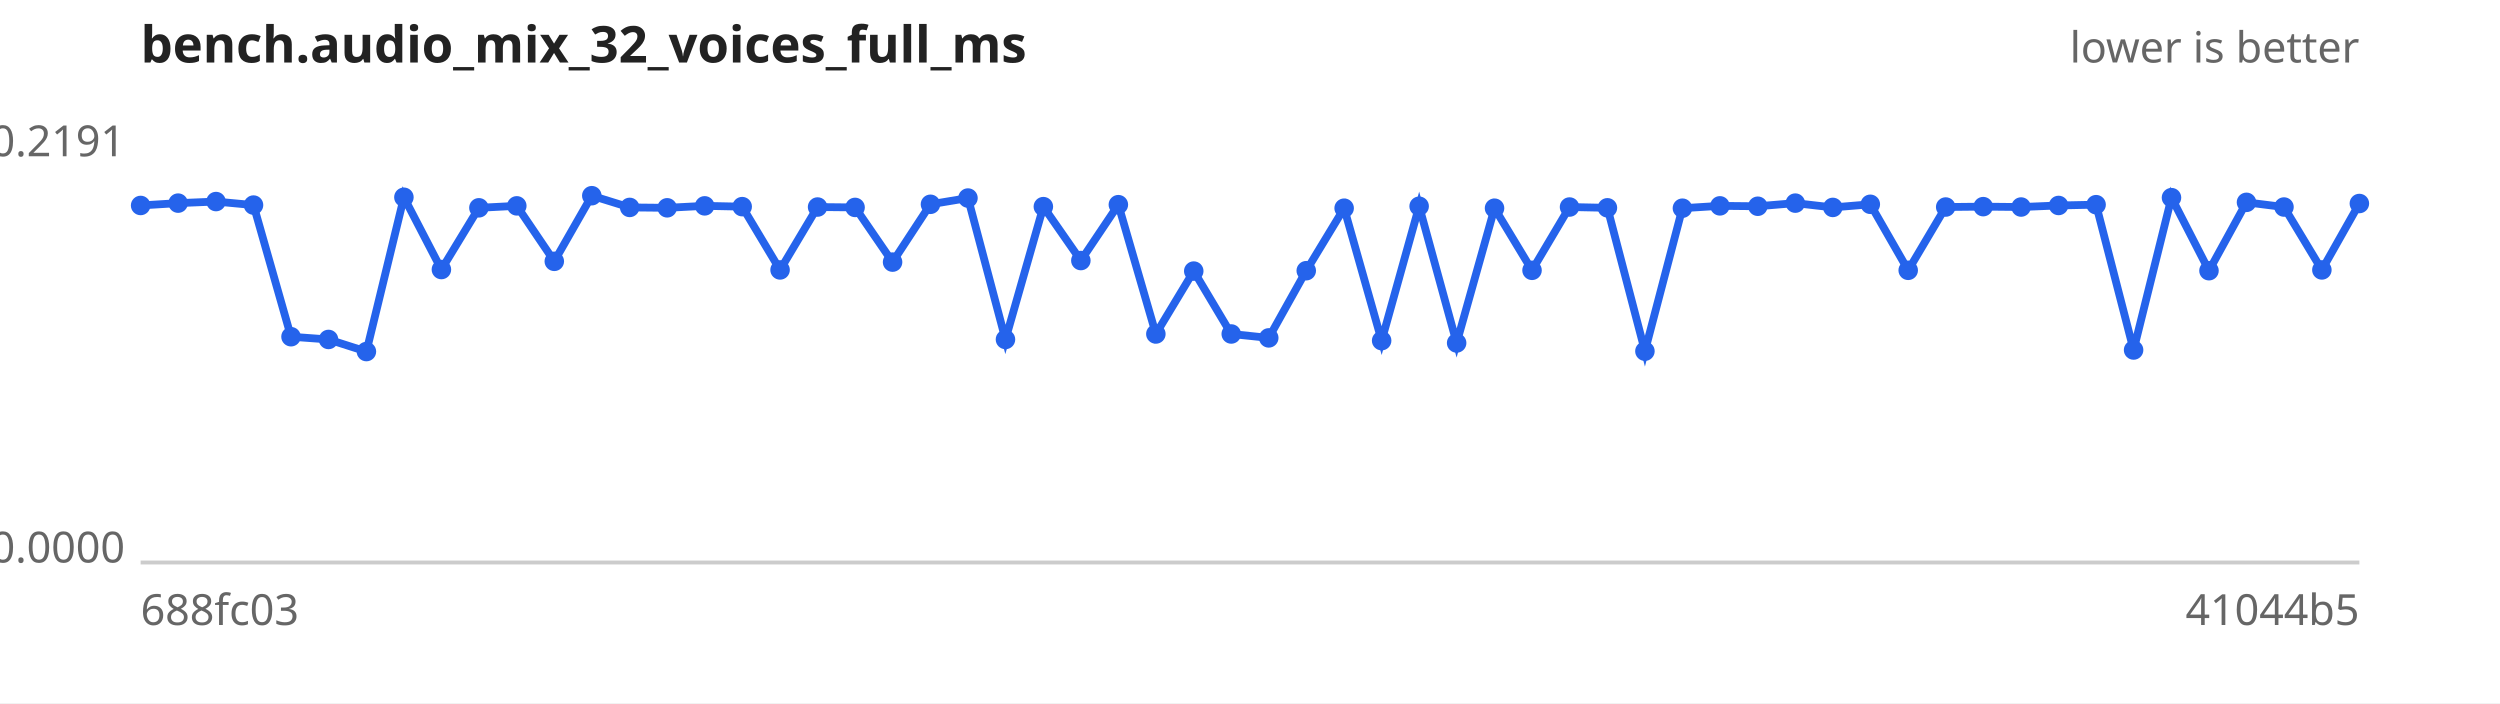
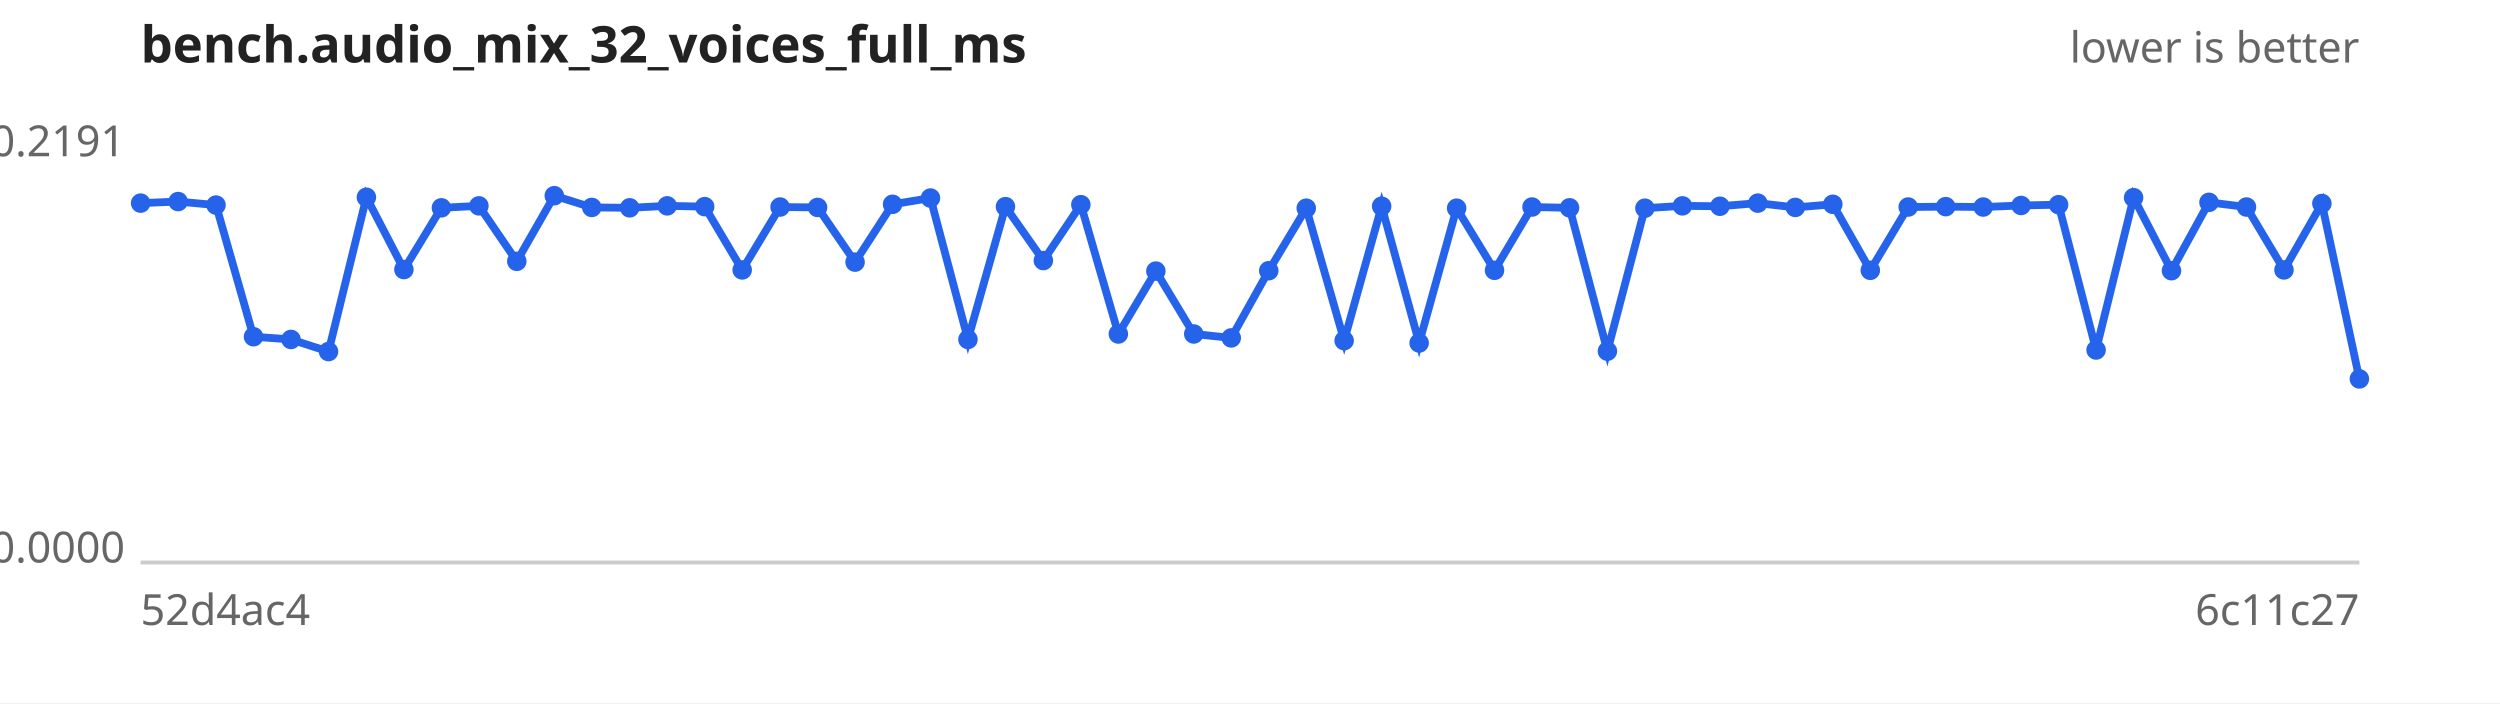
<svg xmlns="http://www.w3.org/2000/svg" width="640" height="180" viewBox="0 0 640 180" font-family="sans-serif" font-size="11">
  <rect width="640" height="180" fill="#ffffff" />
  <text x="36" y="16" font-size="13" font-weight="bold" fill="#222">bench.audio_mix_32_voices_full_ms</text>
  <text x="604" y="16" text-anchor="end" fill="#666">lower is better</text>
  <line x1="36" y1="144" x2="604" y2="144" stroke="#ccc" />
  <text x="32" y="40.0" text-anchor="end" fill="#666">0.2191</text>
  <text x="32" y="144.0" text-anchor="end" fill="#666">0.0000</text>
-   <text x="36" y="160" fill="#666">688fc03</text>
-   <text x="604" y="160" text-anchor="end" fill="#666">41044b5</text>
-   <path d="M36.0,52.6 L45.6,52.0 L55.3,51.6 L64.9,52.5 L74.5,86.2 L84.1,86.9 L93.8,90.0 L103.4,50.5 L113.0,69.0 L122.6,53.2 L132.3,52.7 L141.9,66.9 L151.5,50.1 L161.2,53.1 L170.8,53.2 L180.4,52.7 L190.0,52.9 L199.7,69.1 L209.3,53.0 L218.9,53.1 L228.5,67.1 L238.2,52.3 L247.8,50.7 L257.4,86.9 L267.1,52.9 L276.7,66.7 L286.3,52.4 L295.9,85.5 L305.6,69.4 L315.2,85.5 L324.8,86.5 L334.4,69.3 L344.1,53.3 L353.7,87.2 L363.3,52.8 L372.9,87.8 L382.6,53.3 L392.2,69.2 L401.8,53.0 L411.5,53.2 L421.1,89.9 L430.7,53.3 L440.3,52.7 L450.0,52.8 L459.6,52.0 L469.2,53.1 L478.8,52.3 L488.5,69.2 L498.1,53.0 L507.7,52.9 L517.4,53.0 L527.0,52.6 L536.6,52.4 L546.2,89.6 L555.9,50.6 L565.5,69.3 L575.1,51.8 L584.7,53.0 L594.4,69.1 L604.0,52.1" fill="none" stroke="#2563eb" stroke-width="2" />
+   <text x="36" y="160" fill="#666">52d4ac4</text>
+   <text x="604" y="160" text-anchor="end" fill="#666">6c11c27</text>
+   <path d="M36.0,52.0 L45.6,51.6 L55.3,52.5 L64.9,86.2 L74.5,86.9 L84.1,90.0 L93.8,50.5 L103.4,69.0 L113.0,53.2 L122.6,52.7 L132.3,66.9 L141.9,50.1 L151.5,53.1 L161.2,53.2 L170.8,52.7 L180.4,52.9 L190.0,69.1 L199.7,53.0 L209.3,53.1 L218.9,67.1 L228.5,52.3 L238.2,50.7 L247.8,86.9 L257.4,52.9 L267.1,66.7 L276.7,52.4 L286.3,85.5 L295.9,69.4 L305.6,85.5 L315.2,86.5 L324.8,69.3 L334.4,53.3 L344.1,87.2 L353.7,52.8 L363.3,87.8 L372.9,53.3 L382.6,69.2 L392.2,53.0 L401.8,53.2 L411.5,89.9 L421.1,53.3 L430.7,52.7 L440.3,52.8 L450.0,52.0 L459.6,53.1 L469.2,52.3 L478.8,69.2 L488.5,53.0 L498.1,52.9 L507.7,53.0 L517.4,52.6 L527.0,52.4 L536.6,89.6 L546.2,50.6 L555.9,69.3 L565.5,51.8 L575.1,53.0 L584.7,69.1 L594.4,52.1 L604.0,97.0" fill="none" stroke="#2563eb" stroke-width="2" />
  <g fill="#2563eb">
-     <circle cx="36.0" cy="52.6" r="2.5" />
-     <circle cx="45.6" cy="52.0" r="2.5" />
-     <circle cx="55.3" cy="51.6" r="2.5" />
-     <circle cx="64.9" cy="52.5" r="2.5" />
-     <circle cx="74.5" cy="86.2" r="2.5" />
-     <circle cx="84.1" cy="86.9" r="2.5" />
-     <circle cx="93.8" cy="90.0" r="2.5" />
-     <circle cx="103.4" cy="50.5" r="2.5" />
-     <circle cx="113.0" cy="69.0" r="2.5" />
-     <circle cx="122.6" cy="53.2" r="2.5" />
-     <circle cx="132.3" cy="52.7" r="2.5" />
-     <circle cx="141.9" cy="66.9" r="2.5" />
-     <circle cx="151.5" cy="50.1" r="2.5" />
-     <circle cx="161.2" cy="53.1" r="2.5" />
-     <circle cx="170.8" cy="53.2" r="2.5" />
-     <circle cx="180.4" cy="52.7" r="2.5" />
-     <circle cx="190.0" cy="52.9" r="2.5" />
-     <circle cx="199.7" cy="69.1" r="2.5" />
-     <circle cx="209.3" cy="53.0" r="2.5" />
-     <circle cx="218.9" cy="53.1" r="2.5" />
-     <circle cx="228.5" cy="67.1" r="2.5" />
-     <circle cx="238.2" cy="52.3" r="2.5" />
-     <circle cx="247.8" cy="50.7" r="2.5" />
-     <circle cx="257.4" cy="86.9" r="2.5" />
-     <circle cx="267.1" cy="52.9" r="2.5" />
-     <circle cx="276.7" cy="66.7" r="2.5" />
-     <circle cx="286.3" cy="52.4" r="2.5" />
-     <circle cx="295.9" cy="85.5" r="2.5" />
-     <circle cx="305.6" cy="69.4" r="2.5" />
-     <circle cx="315.2" cy="85.5" r="2.5" />
-     <circle cx="324.8" cy="86.5" r="2.5" />
-     <circle cx="334.4" cy="69.3" r="2.5" />
-     <circle cx="344.1" cy="53.3" r="2.5" />
-     <circle cx="353.7" cy="87.2" r="2.5" />
-     <circle cx="363.3" cy="52.8" r="2.5" />
-     <circle cx="372.9" cy="87.8" r="2.5" />
-     <circle cx="382.6" cy="53.3" r="2.5" />
-     <circle cx="392.2" cy="69.2" r="2.5" />
-     <circle cx="401.8" cy="53.0" r="2.5" />
-     <circle cx="411.5" cy="53.2" r="2.5" />
-     <circle cx="421.1" cy="89.9" r="2.5" />
-     <circle cx="430.7" cy="53.3" r="2.5" />
-     <circle cx="440.3" cy="52.7" r="2.5" />
-     <circle cx="450.0" cy="52.8" r="2.5" />
-     <circle cx="459.6" cy="52.0" r="2.5" />
-     <circle cx="469.2" cy="53.1" r="2.5" />
-     <circle cx="478.8" cy="52.3" r="2.5" />
-     <circle cx="488.5" cy="69.2" r="2.5" />
-     <circle cx="498.1" cy="53.0" r="2.5" />
-     <circle cx="507.7" cy="52.9" r="2.5" />
-     <circle cx="517.4" cy="53.0" r="2.5" />
-     <circle cx="527.0" cy="52.6" r="2.5" />
-     <circle cx="536.6" cy="52.4" r="2.5" />
-     <circle cx="546.2" cy="89.6" r="2.5" />
-     <circle cx="555.9" cy="50.6" r="2.5" />
-     <circle cx="565.5" cy="69.3" r="2.5" />
-     <circle cx="575.1" cy="51.8" r="2.5" />
-     <circle cx="584.7" cy="53.0" r="2.5" />
-     <circle cx="594.4" cy="69.1" r="2.5" />
-     <circle cx="604.0" cy="52.1" r="2.5" />
+     <circle cx="36.0" cy="52.0" r="2.5" />
+     <circle cx="45.6" cy="51.6" r="2.5" />
+     <circle cx="55.3" cy="52.5" r="2.5" />
+     <circle cx="64.9" cy="86.2" r="2.5" />
+     <circle cx="74.5" cy="86.9" r="2.5" />
+     <circle cx="84.1" cy="90.0" r="2.5" />
+     <circle cx="93.8" cy="50.5" r="2.5" />
+     <circle cx="103.4" cy="69.0" r="2.5" />
+     <circle cx="113.0" cy="53.2" r="2.5" />
+     <circle cx="122.6" cy="52.7" r="2.5" />
+     <circle cx="132.3" cy="66.9" r="2.5" />
+     <circle cx="141.9" cy="50.1" r="2.5" />
+     <circle cx="151.5" cy="53.1" r="2.5" />
+     <circle cx="161.2" cy="53.2" r="2.5" />
+     <circle cx="170.8" cy="52.7" r="2.5" />
+     <circle cx="180.4" cy="52.9" r="2.5" />
+     <circle cx="190.0" cy="69.1" r="2.5" />
+     <circle cx="199.7" cy="53.0" r="2.5" />
+     <circle cx="209.3" cy="53.1" r="2.5" />
+     <circle cx="218.9" cy="67.1" r="2.5" />
+     <circle cx="228.5" cy="52.3" r="2.5" />
+     <circle cx="238.2" cy="50.7" r="2.5" />
+     <circle cx="247.8" cy="86.9" r="2.5" />
+     <circle cx="257.4" cy="52.9" r="2.5" />
+     <circle cx="267.1" cy="66.7" r="2.5" />
+     <circle cx="276.7" cy="52.4" r="2.5" />
+     <circle cx="286.3" cy="85.5" r="2.5" />
+     <circle cx="295.9" cy="69.4" r="2.5" />
+     <circle cx="305.6" cy="85.5" r="2.5" />
+     <circle cx="315.2" cy="86.5" r="2.5" />
+     <circle cx="324.8" cy="69.3" r="2.5" />
+     <circle cx="334.4" cy="53.3" r="2.5" />
+     <circle cx="344.1" cy="87.2" r="2.5" />
+     <circle cx="353.7" cy="52.8" r="2.5" />
+     <circle cx="363.3" cy="87.8" r="2.5" />
+     <circle cx="372.9" cy="53.3" r="2.5" />
+     <circle cx="382.6" cy="69.2" r="2.5" />
+     <circle cx="392.2" cy="53.0" r="2.5" />
+     <circle cx="401.8" cy="53.2" r="2.5" />
+     <circle cx="411.5" cy="89.9" r="2.5" />
+     <circle cx="421.1" cy="53.3" r="2.5" />
+     <circle cx="430.7" cy="52.7" r="2.5" />
+     <circle cx="440.3" cy="52.8" r="2.5" />
+     <circle cx="450.0" cy="52.0" r="2.5" />
+     <circle cx="459.6" cy="53.1" r="2.5" />
+     <circle cx="469.2" cy="52.3" r="2.5" />
+     <circle cx="478.8" cy="69.2" r="2.5" />
+     <circle cx="488.5" cy="53.0" r="2.5" />
+     <circle cx="498.1" cy="52.9" r="2.5" />
+     <circle cx="507.7" cy="53.0" r="2.5" />
+     <circle cx="517.4" cy="52.6" r="2.5" />
+     <circle cx="527.0" cy="52.4" r="2.5" />
+     <circle cx="536.6" cy="89.6" r="2.5" />
+     <circle cx="546.2" cy="50.6" r="2.5" />
+     <circle cx="555.9" cy="69.3" r="2.5" />
+     <circle cx="565.5" cy="51.8" r="2.5" />
+     <circle cx="575.1" cy="53.0" r="2.5" />
+     <circle cx="584.7" cy="69.1" r="2.5" />
+     <circle cx="594.4" cy="52.1" r="2.5" />
+     <circle cx="604.0" cy="97.0" r="2.5" />
  </g>
</svg>
